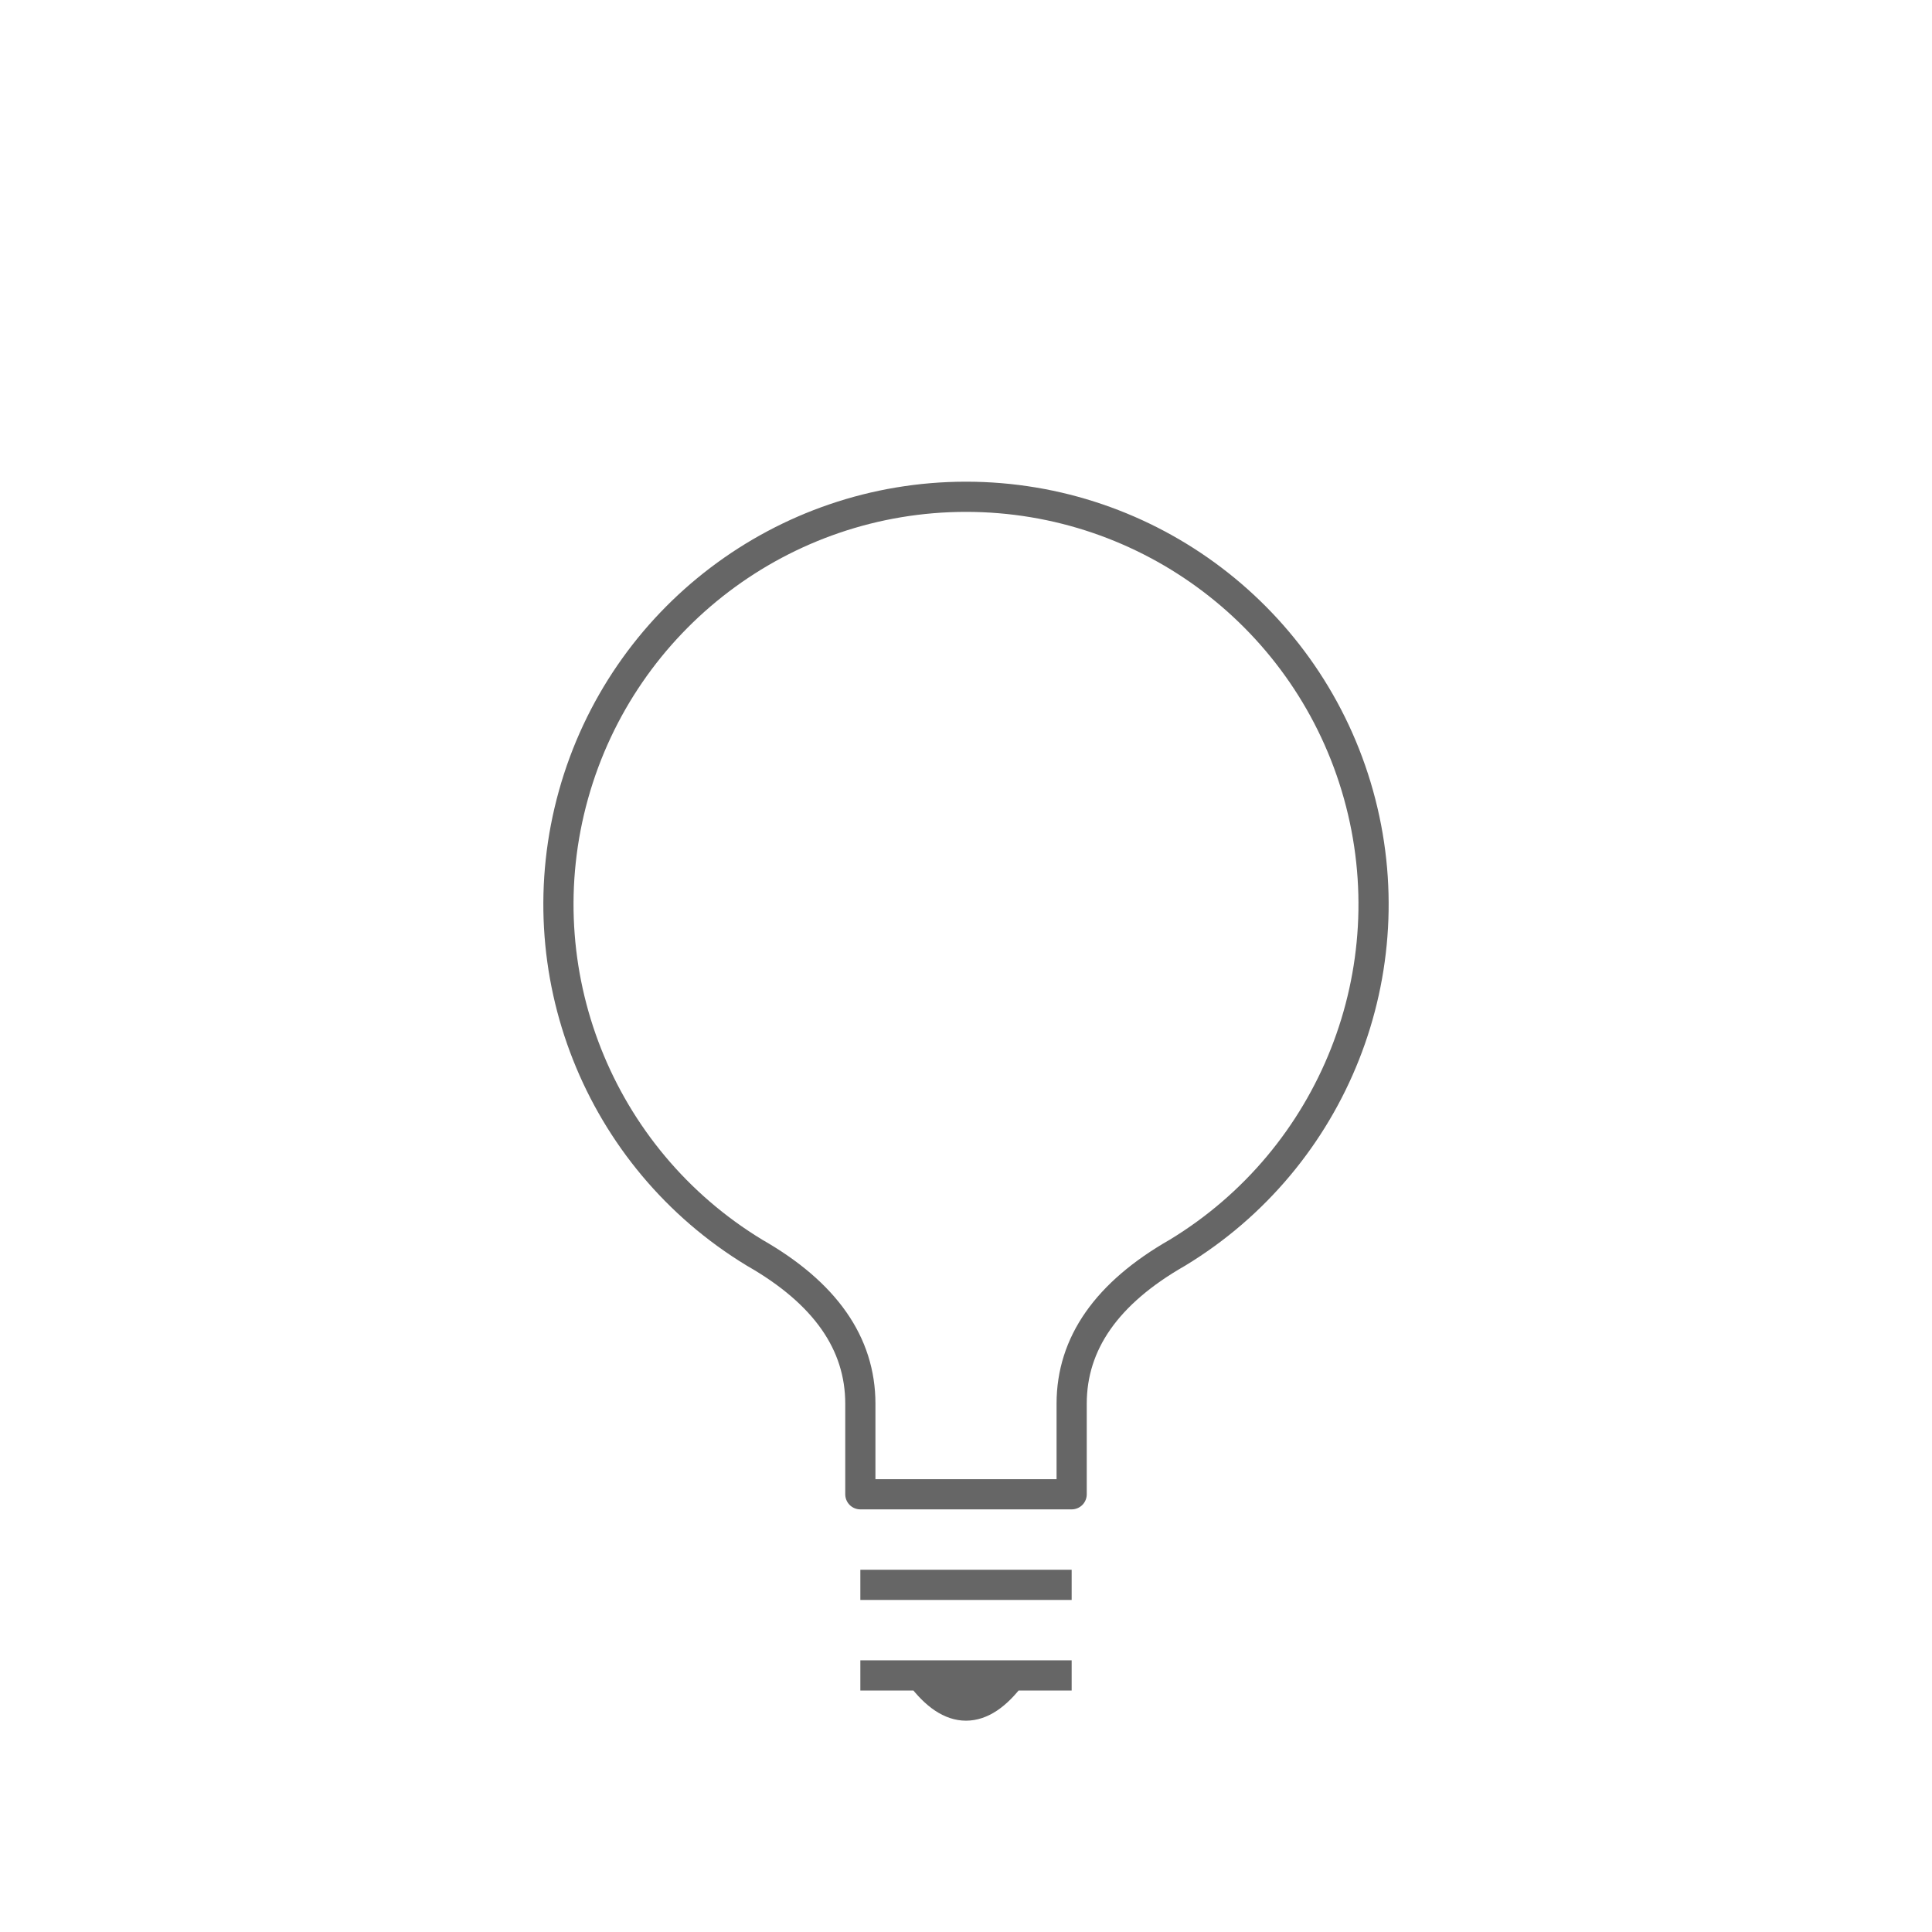
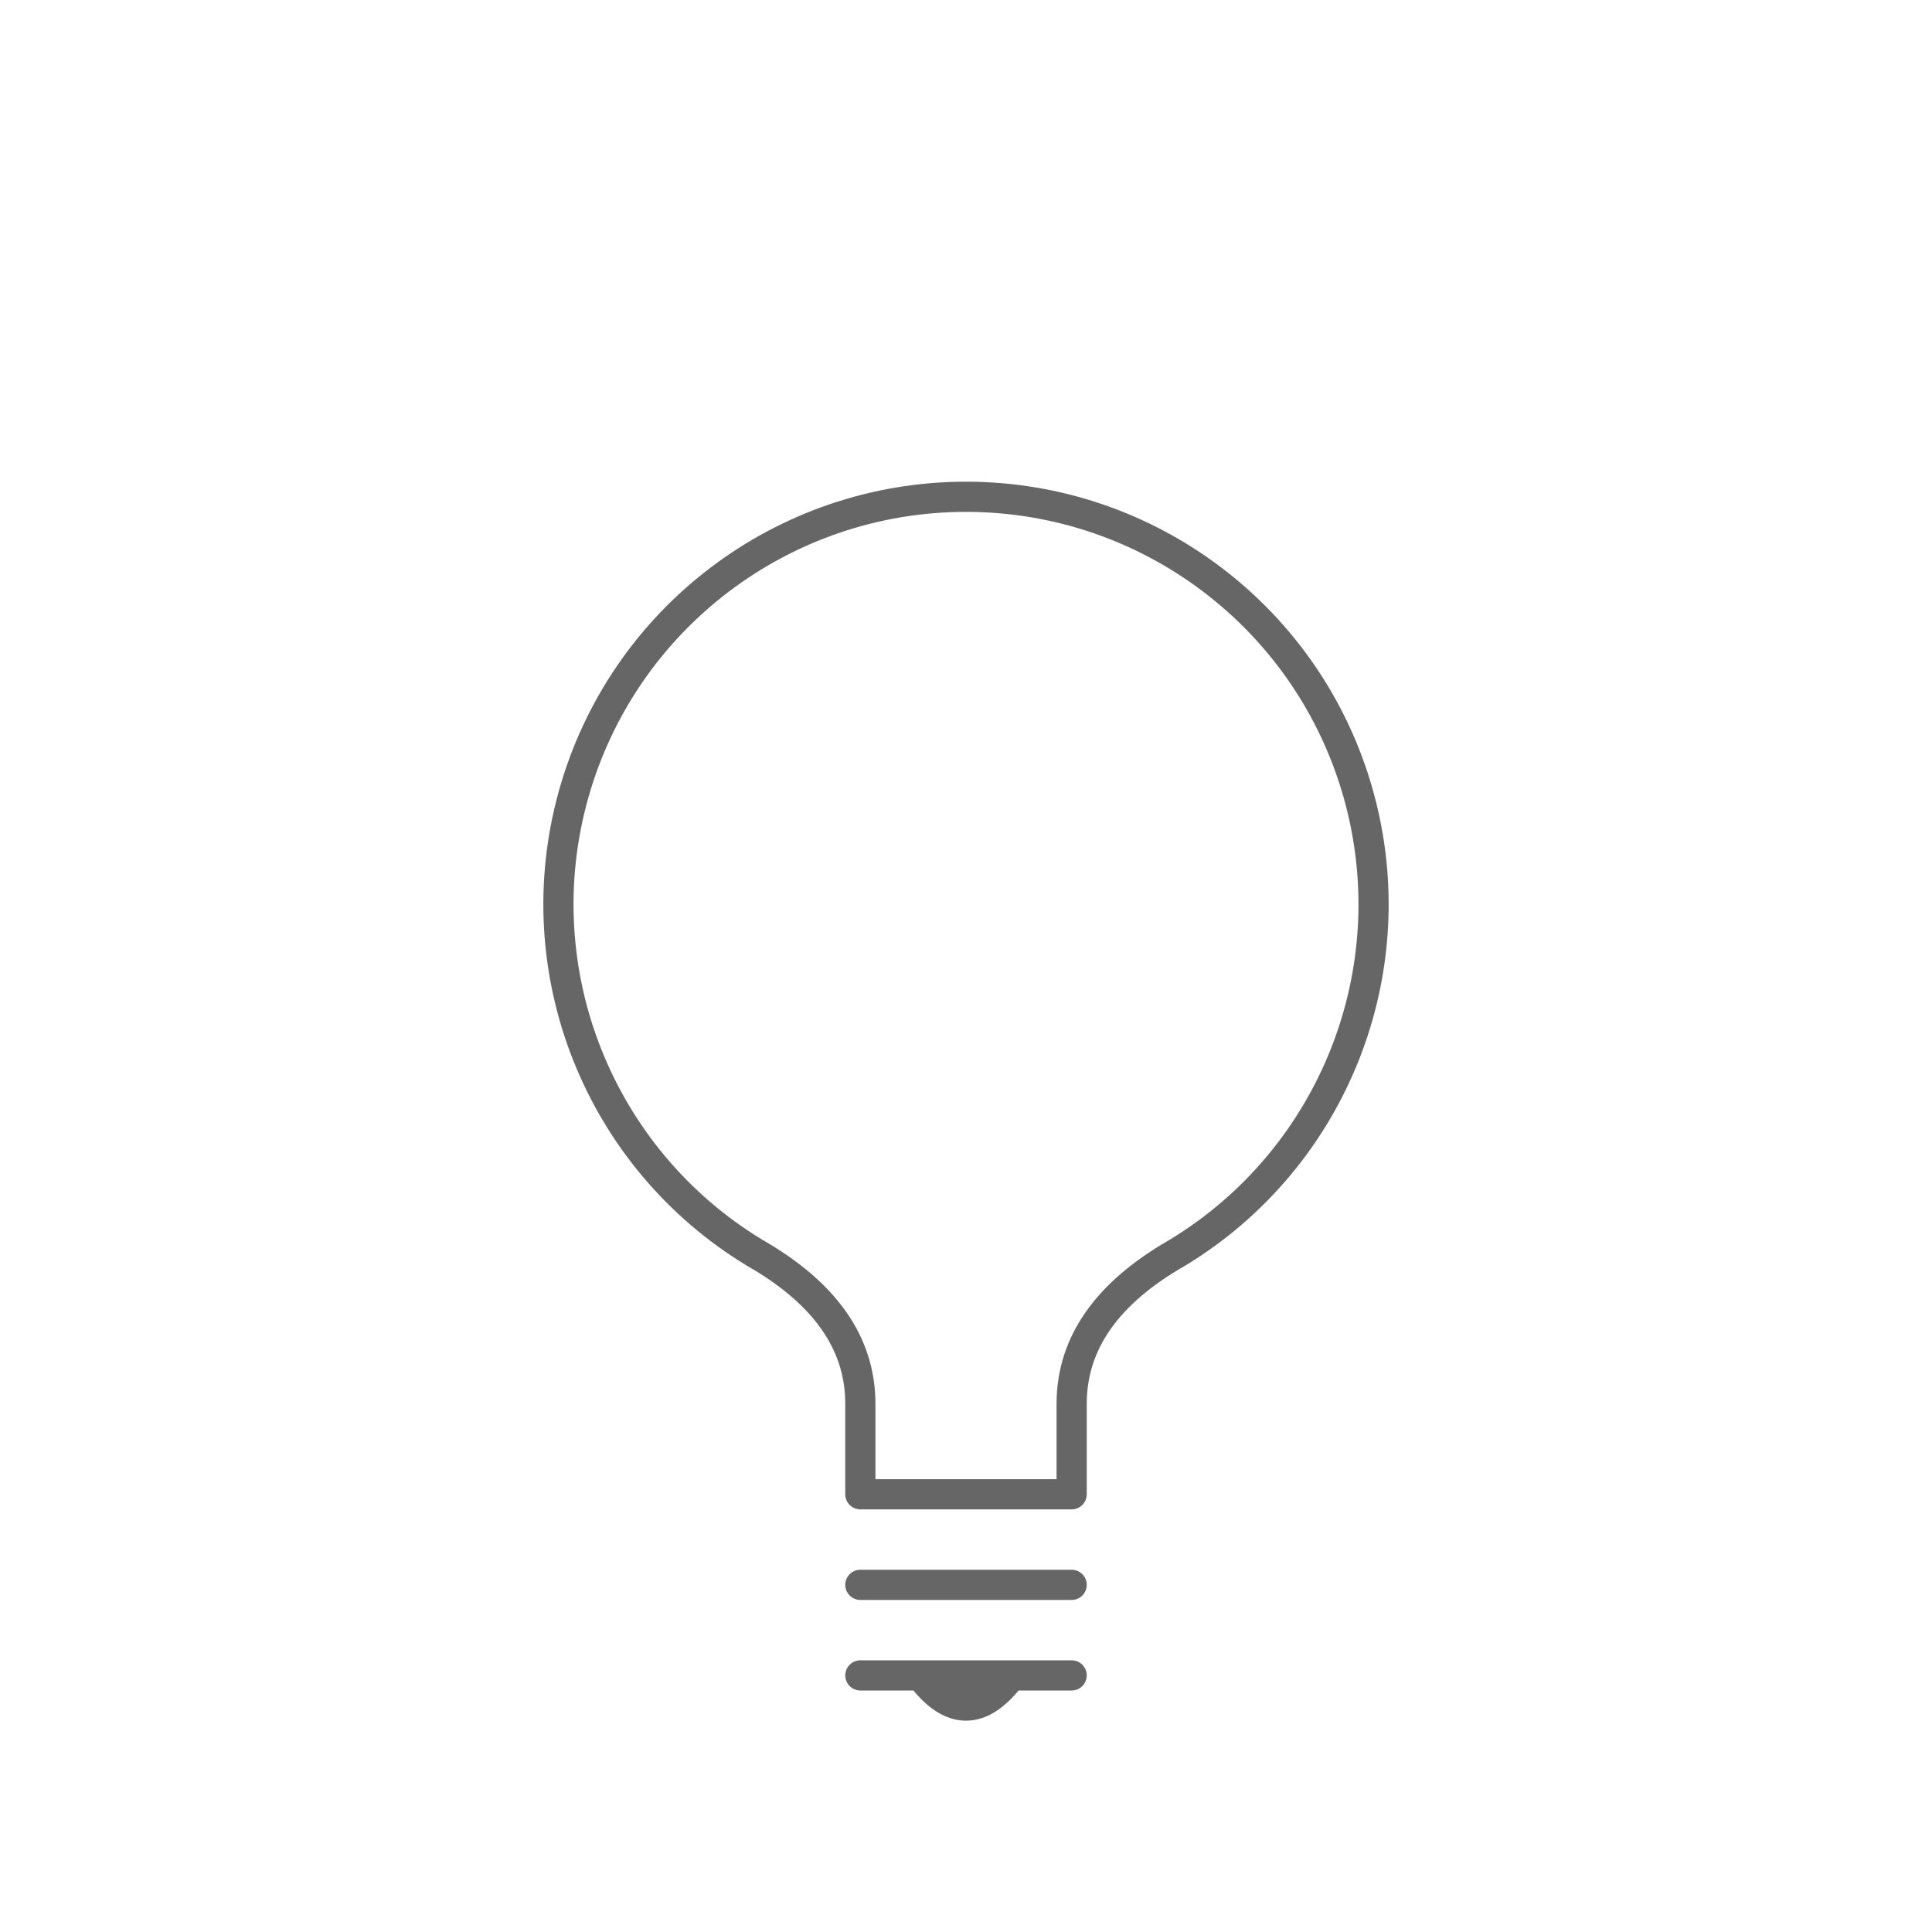
- <svg xmlns="http://www.w3.org/2000/svg" viewBox="0 0 128 128" fill="none" stroke-width="2" stroke-linejoin="round" stroke="#666">
+ <svg xmlns="http://www.w3.org/2000/svg" viewBox="0 0 128 128" fill="none" stroke-width="2" stroke-linejoin="round" stroke-linecap="round" stroke="#666">
  <path d="M71 99V93q0-6 7-10A27 27 1 1050 83q7 4 7 10v6Zm-14 6H71m0 6H57m4 0q3 4 6 0" />
</svg>
